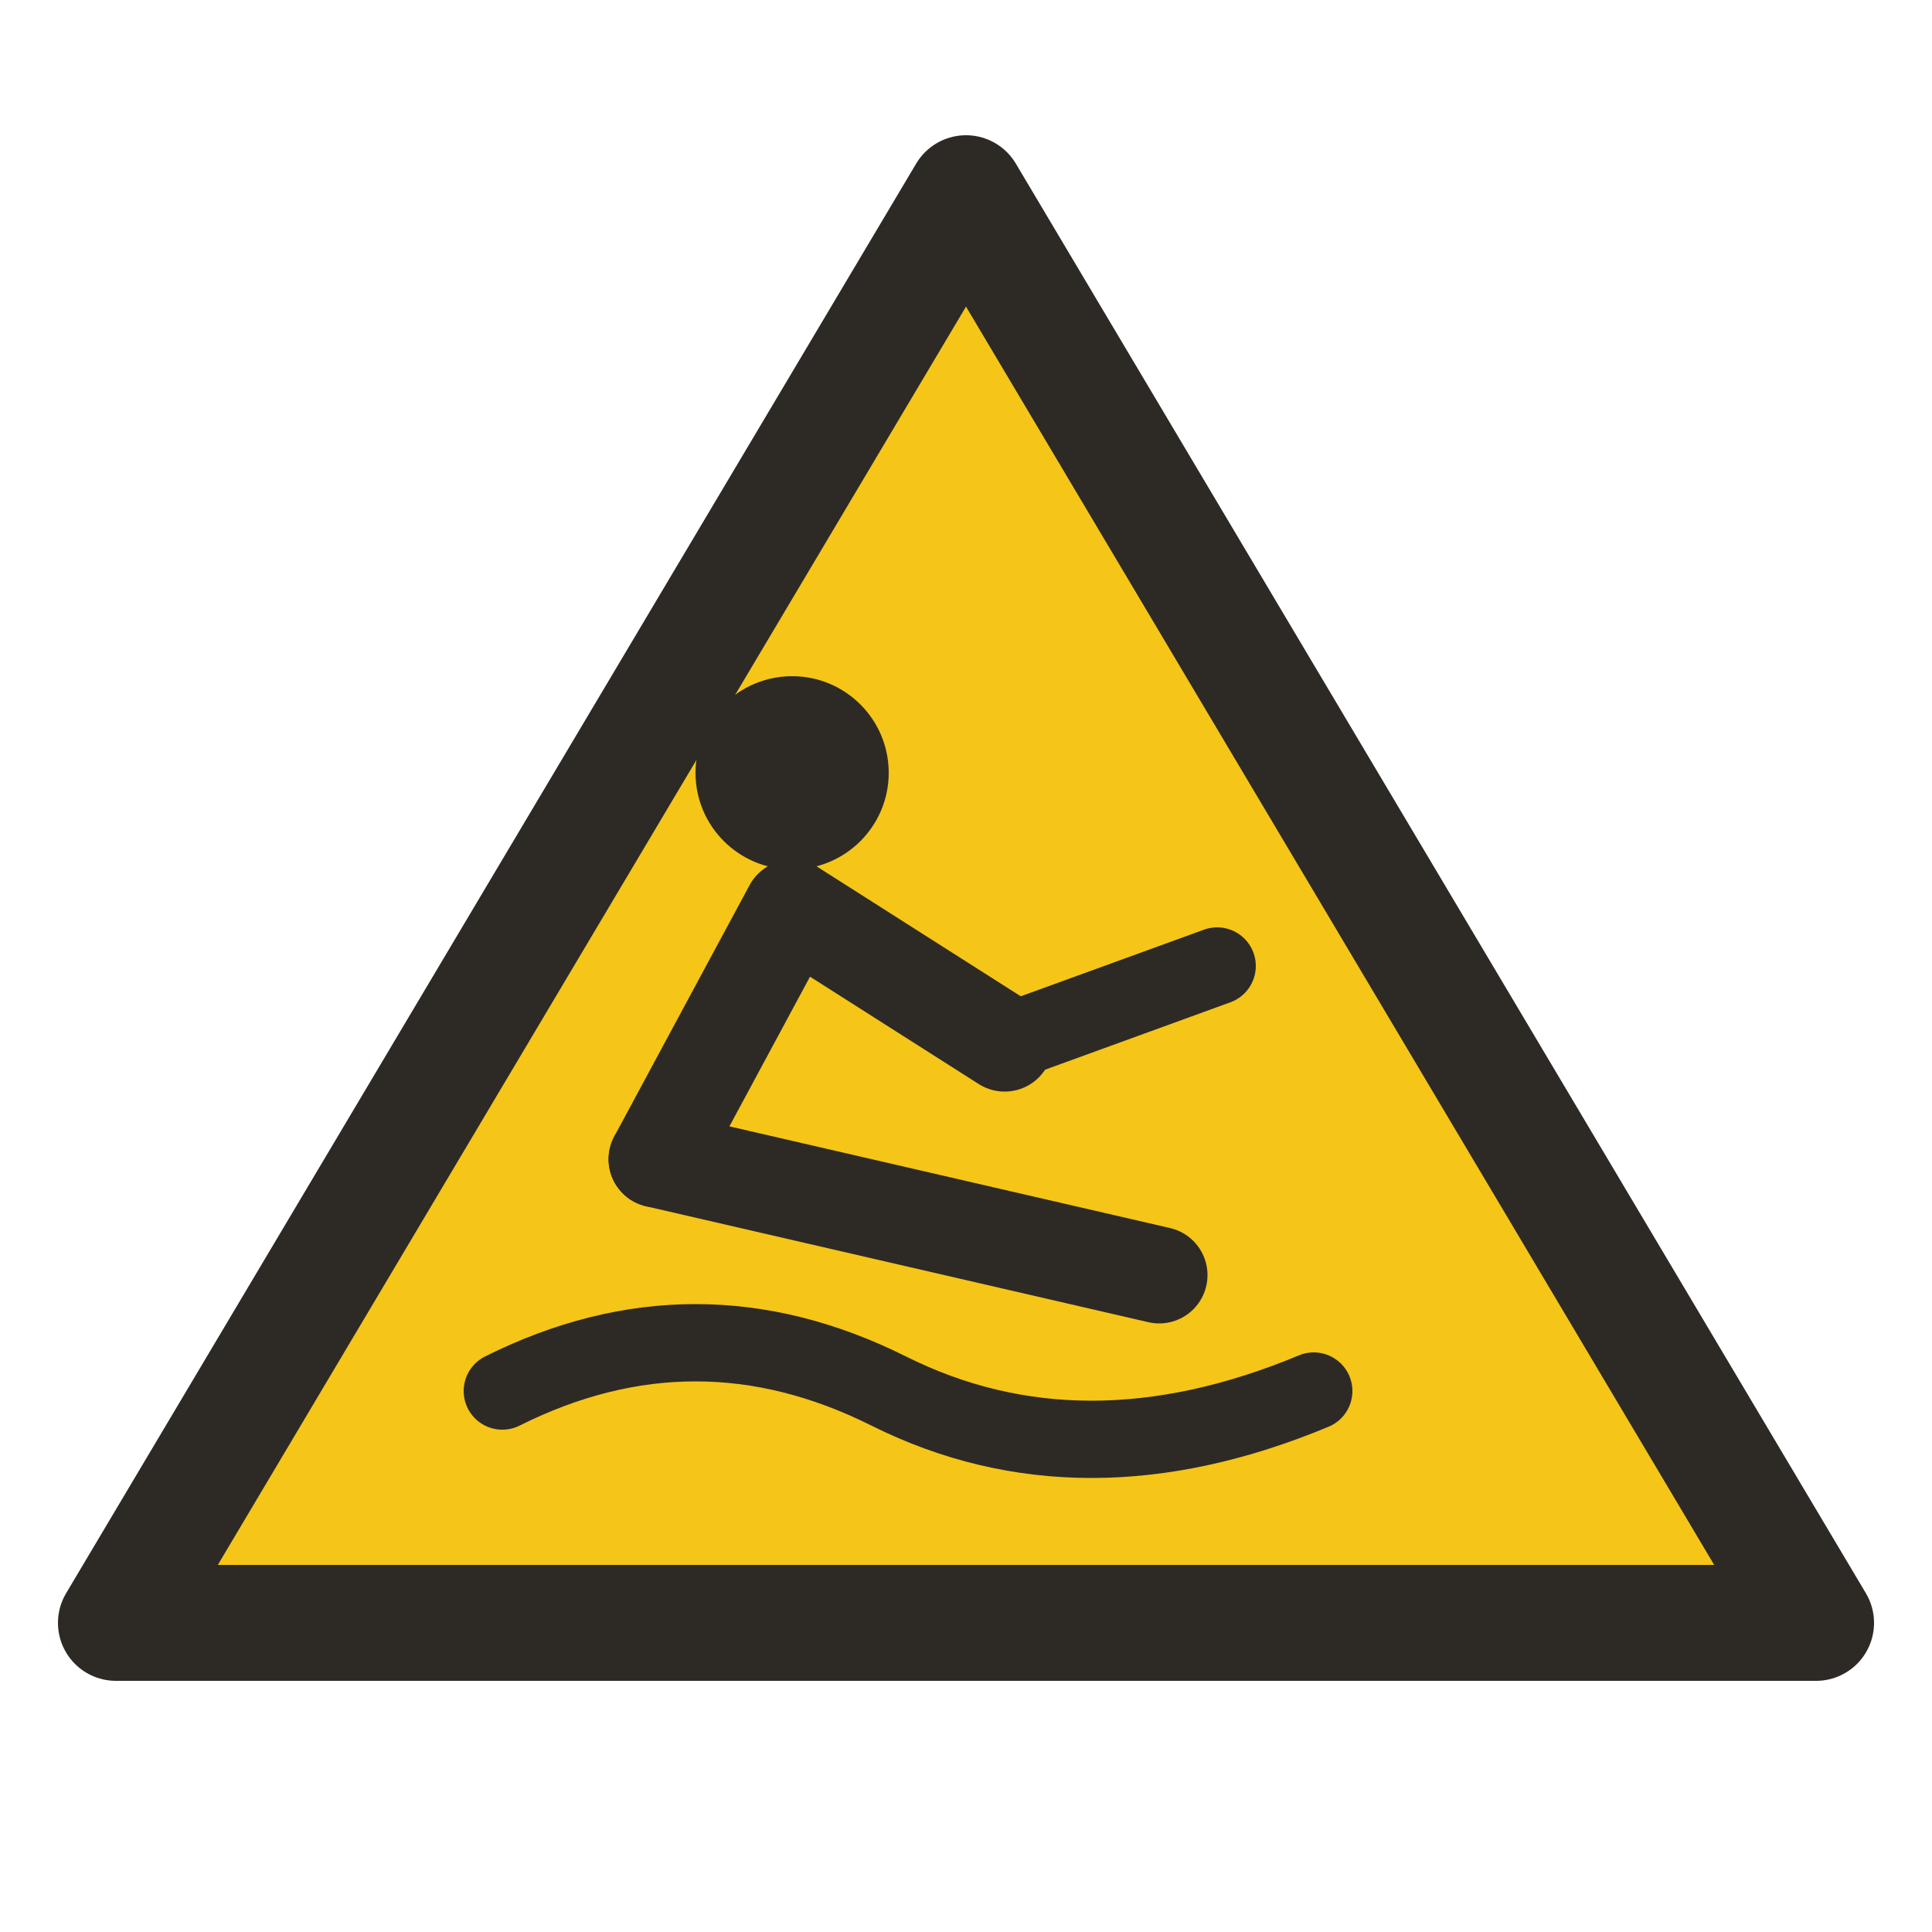
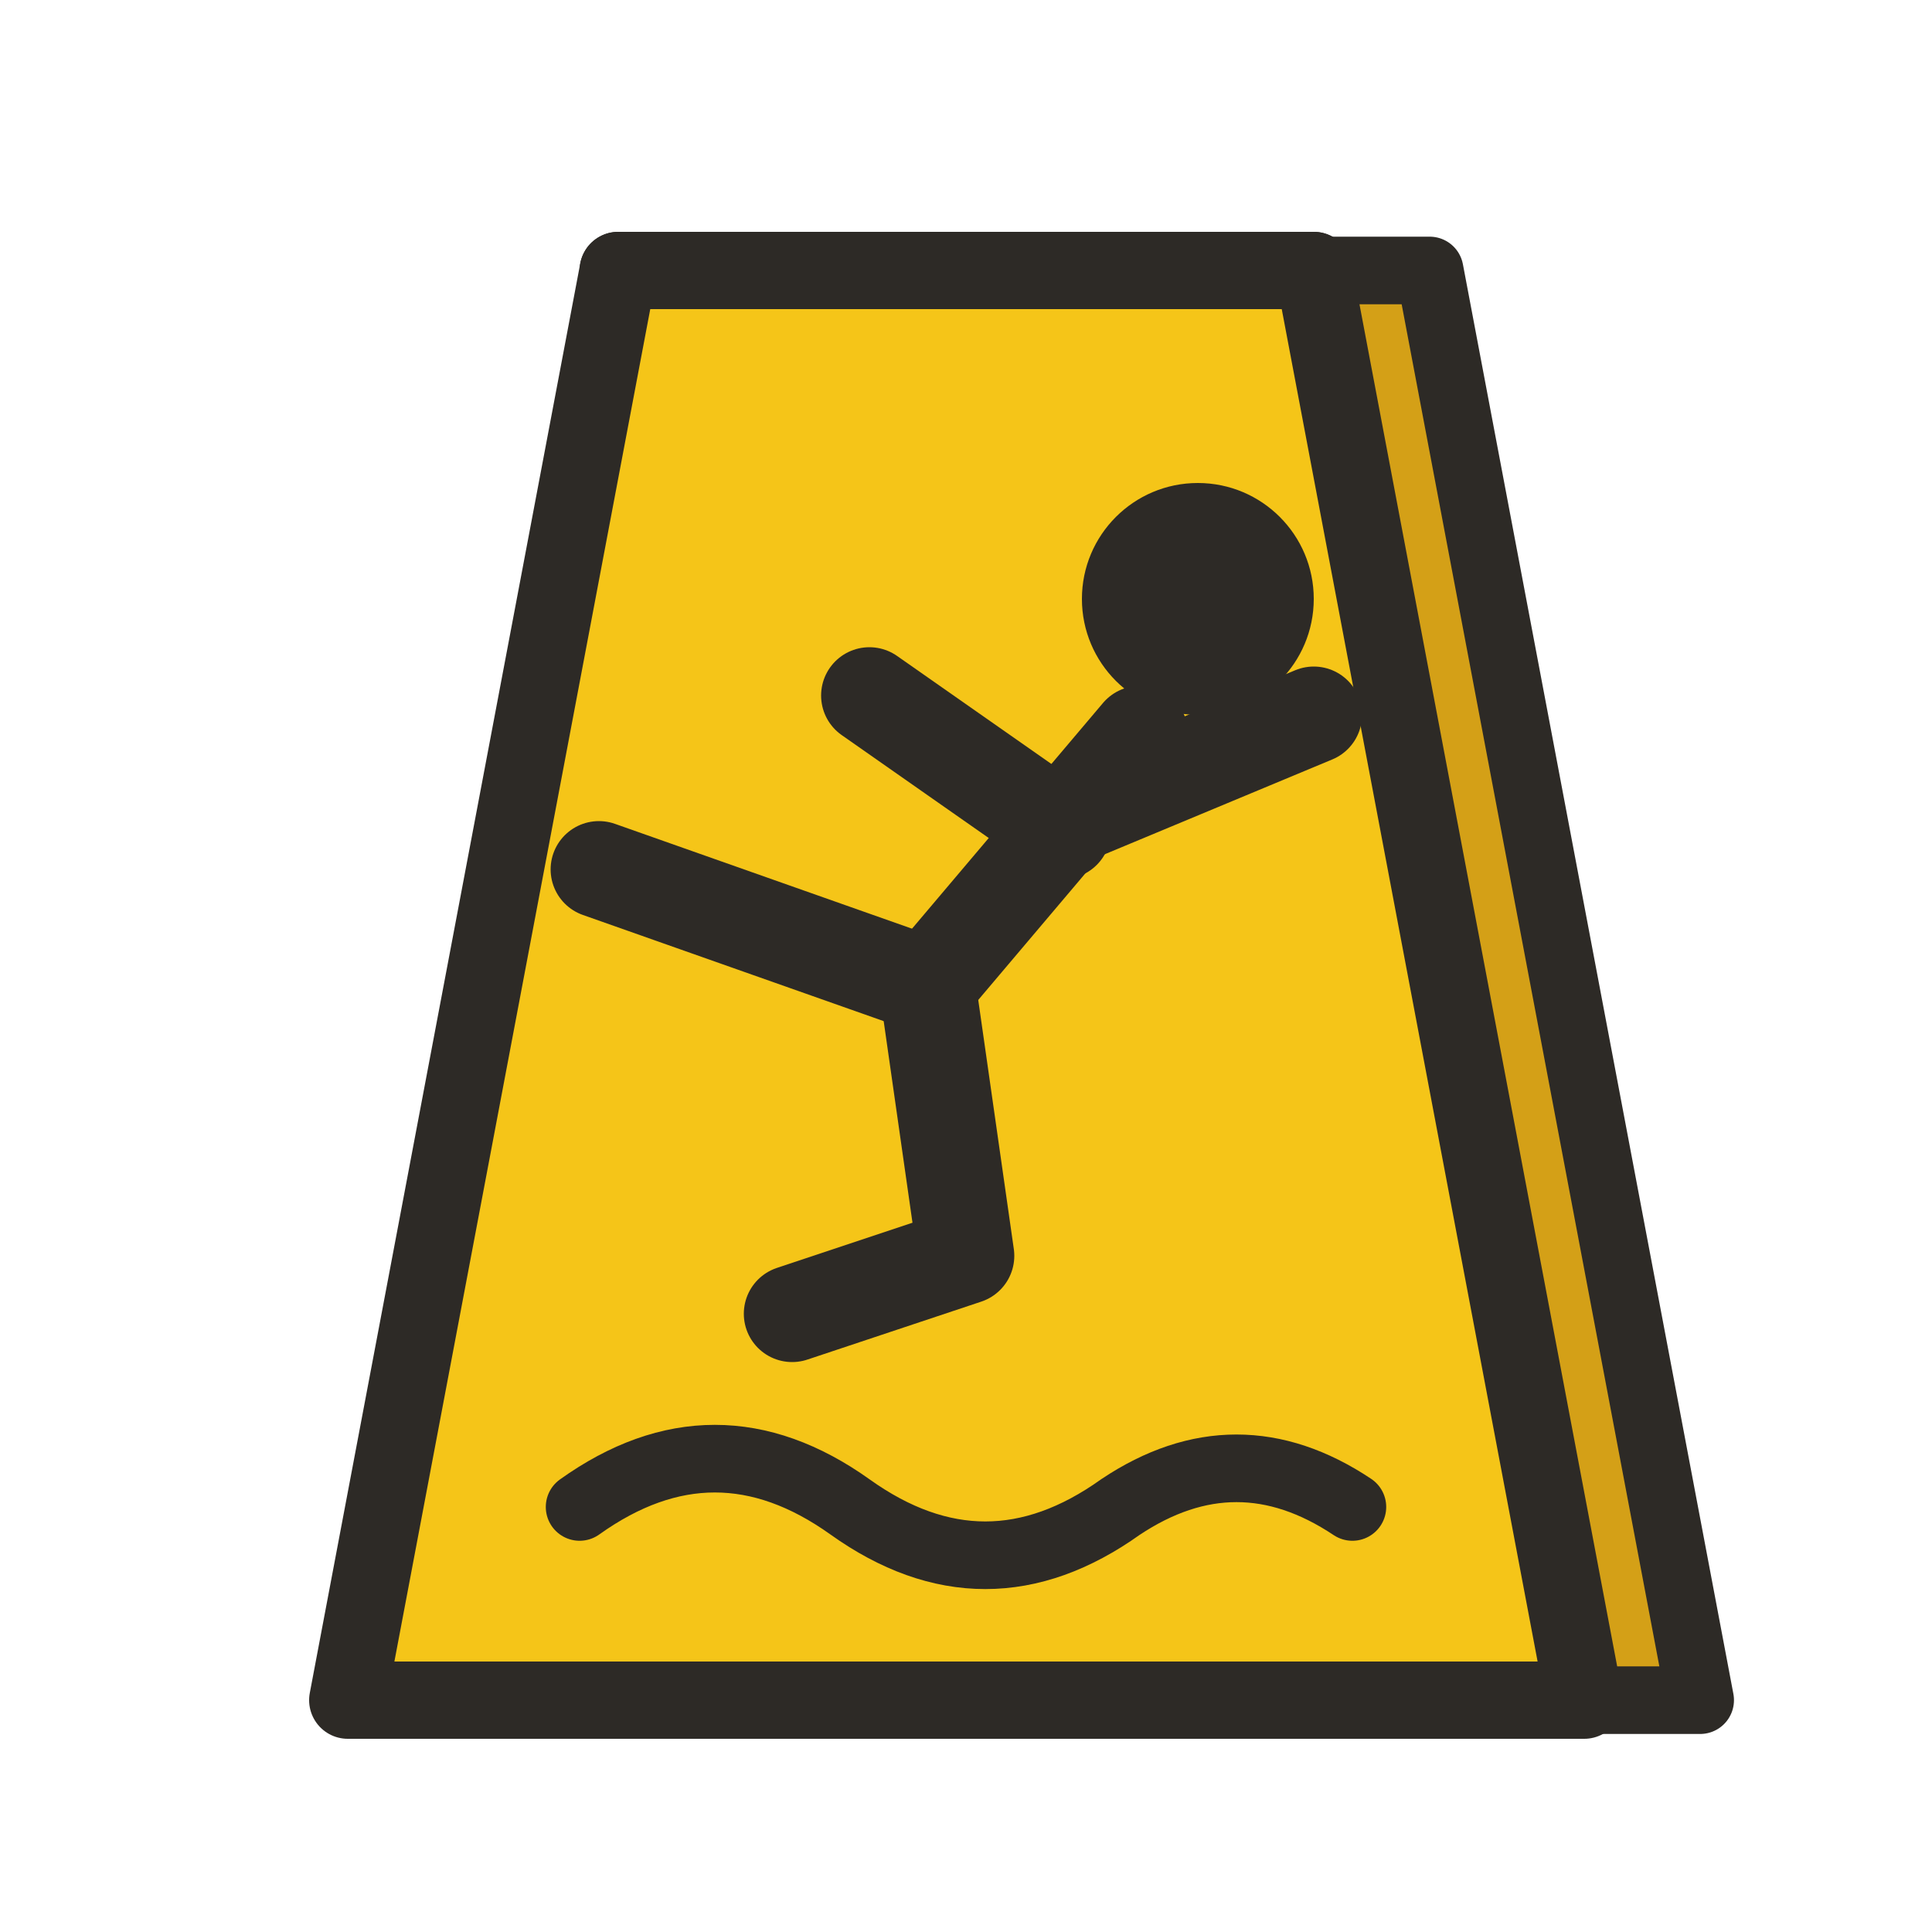
<svg xmlns="http://www.w3.org/2000/svg" viewBox="0 0 100 100">
-   <path d="M50,10 L94,84 L6,84 Z" fill="#f5c518" stroke="#2d2a26" stroke-width="6" stroke-linejoin="round" />
-   <circle cx="41" cy="40" r="5" fill="#2d2a26" />
-   <path d="M41,47 L52,54 M41,47 L34,60" stroke="#2d2a26" stroke-width="5" stroke-linecap="round" fill="none" />
-   <path d="M34,60 L60,66" stroke="#2d2a26" stroke-width="5" stroke-linecap="round" />
-   <path d="M52,54 L63,50" stroke="#2d2a26" stroke-width="4" stroke-linecap="round" />
-   <path d="M26,72 q10,-5 20,0 q10,5 22,0" stroke="#2d2a26" stroke-width="4" fill="none" stroke-linecap="round" />
+   <path d="M64,14 L74,14 L88,88 L76,88 Z" fill="#d4a017" stroke="#2d2a26" stroke-width="3.5" stroke-linejoin="round" />
+   <path d="M32,14 L68,14 L82,88 L18,88 Z" fill="#f5c518" stroke="#2d2a26" stroke-width="4" stroke-linejoin="round" />
+   <path d="M32,14 L68,14" stroke="#2d2a26" stroke-width="4" stroke-linecap="round" />
+   <circle cx="62" cy="31" r="6" fill="#2d2a26" />
+   <g fill="none" stroke="#2d2a26" stroke-width="5" stroke-linecap="round" stroke-linejoin="round">
+     <path d="M59,38 L48,51" />
+     <path d="M48,51 L31,45" />
+     <path d="M48,51 L50,65 L41,68" />
+     <path d="M56,42 L68,37" />
+     <path d="M55,43 L45,36" />
+   </g>
+   <path d="M30,78 q7,-5 14,0 q7,5 14,0 q6,-4 12,0" fill="none" stroke="#2d2a26" stroke-width="3.5" stroke-linecap="round" />
</svg>
